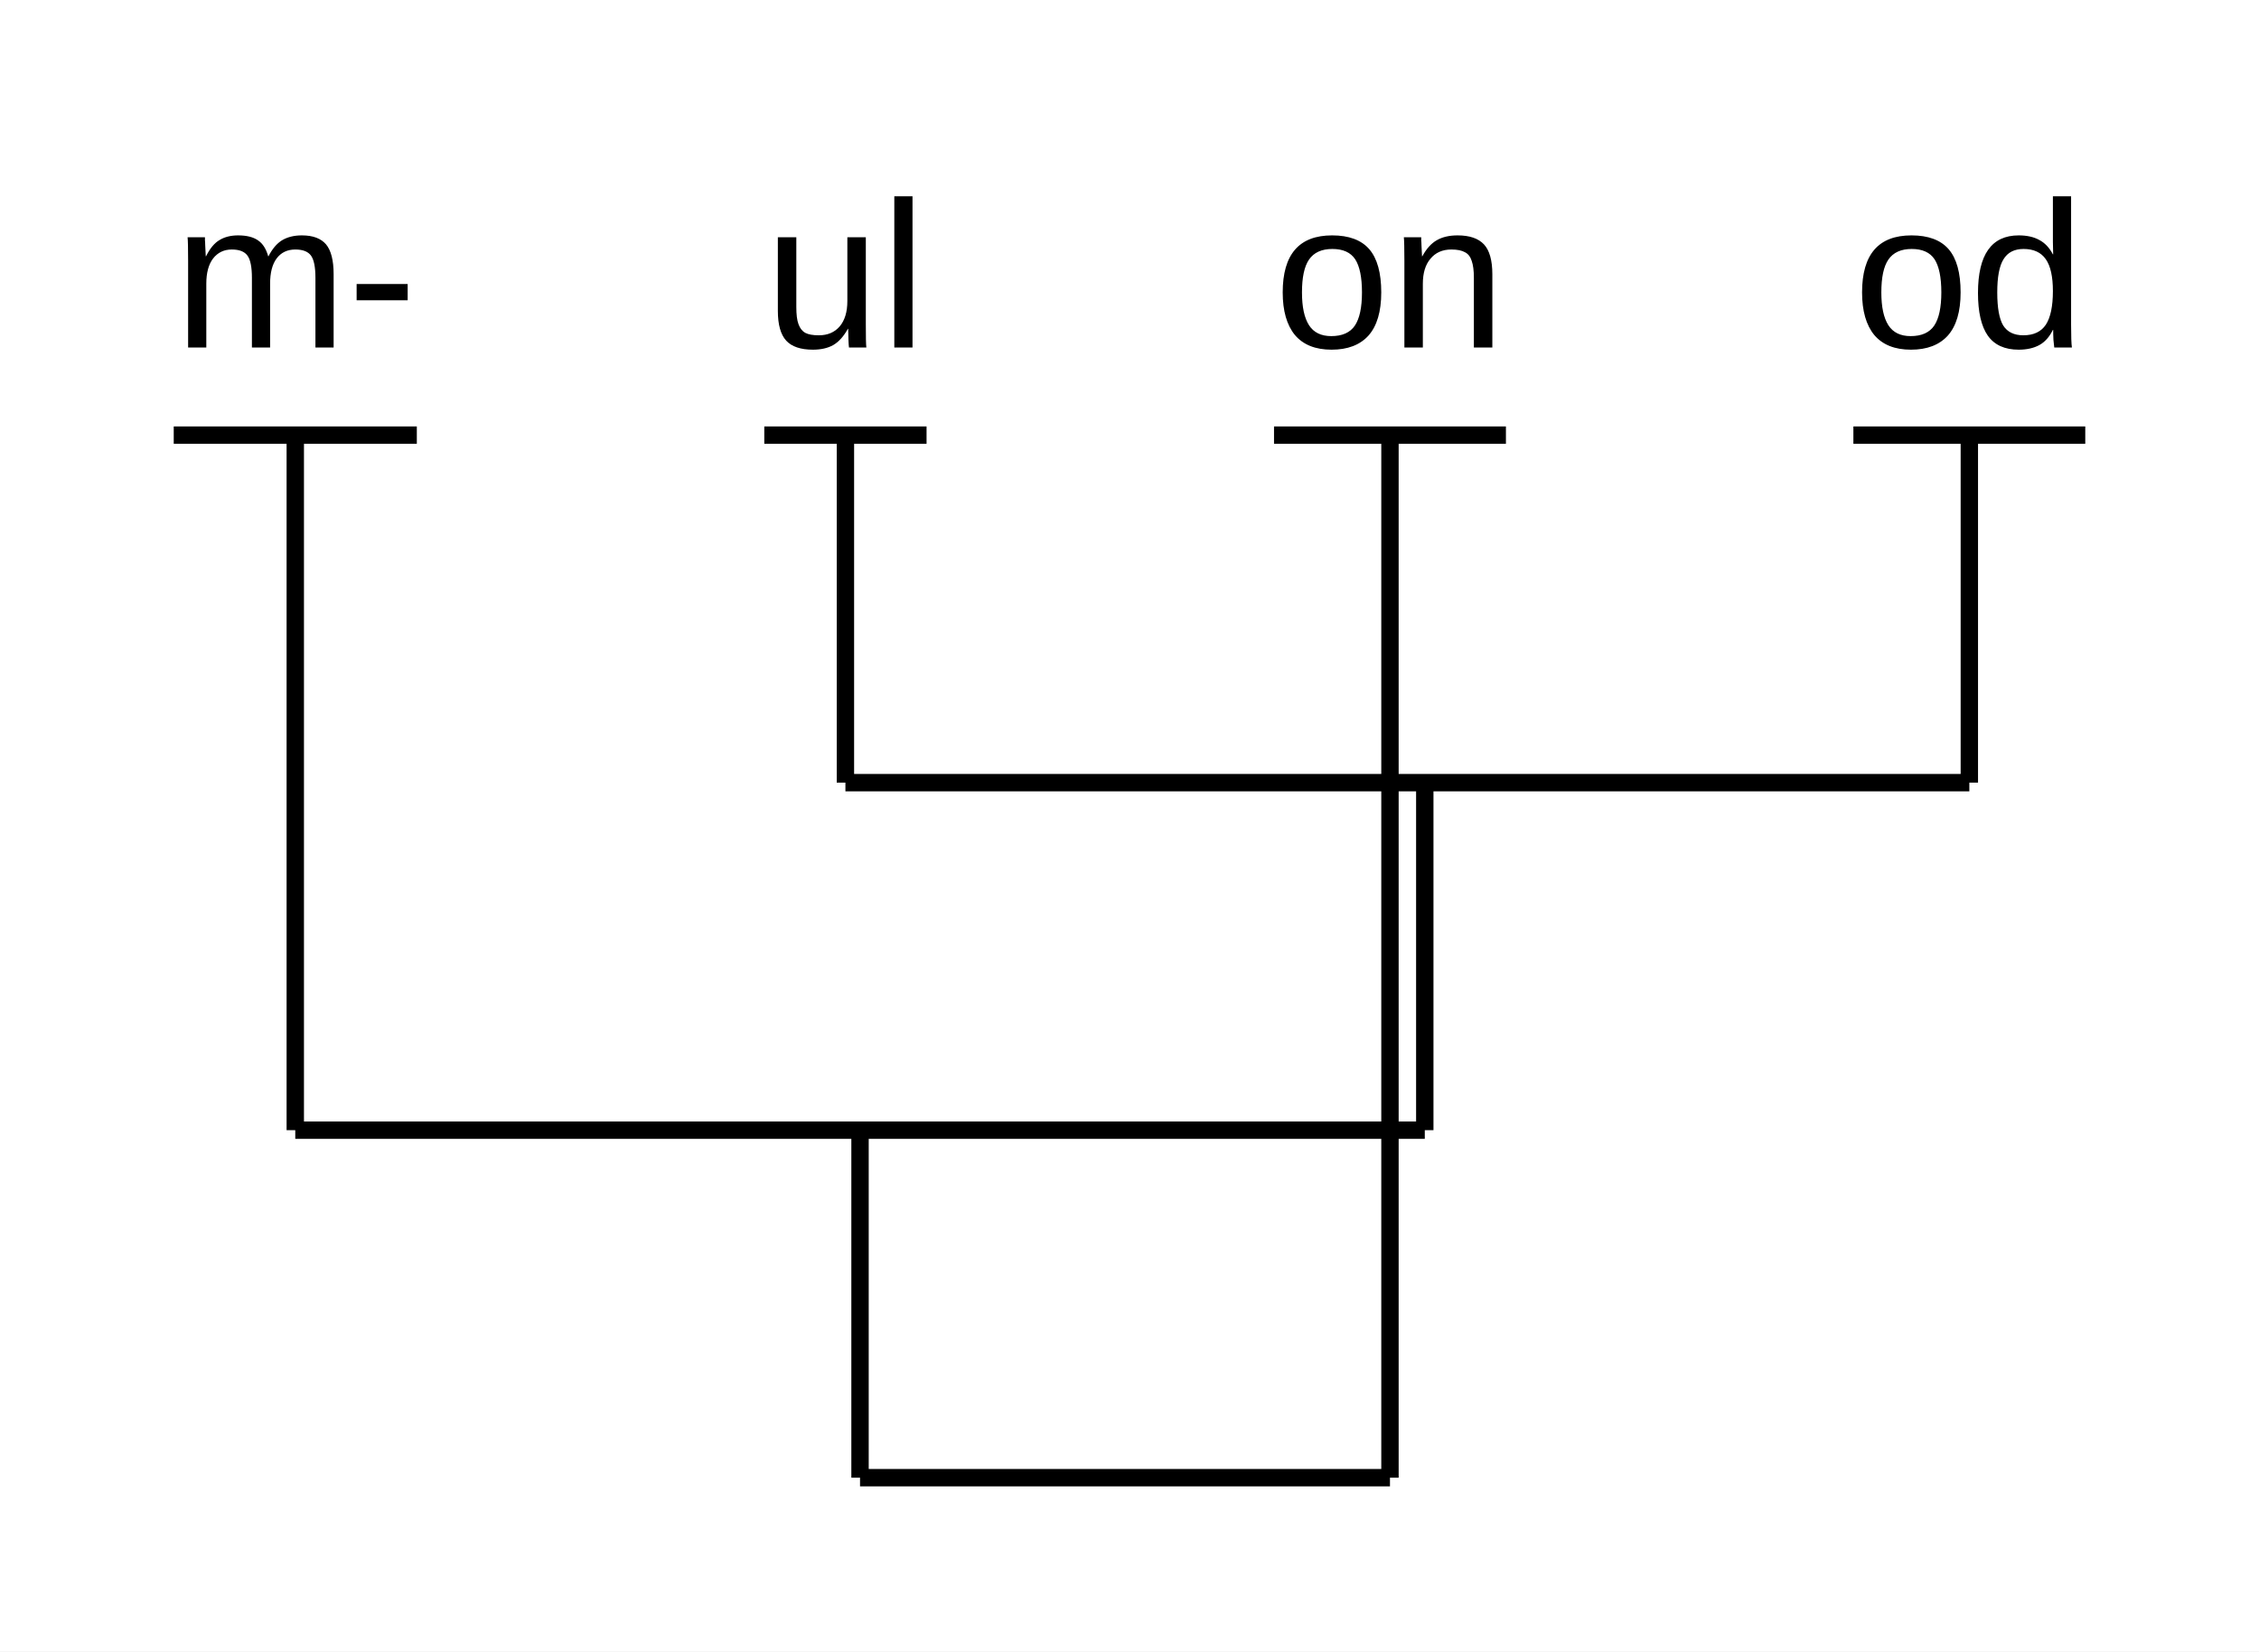
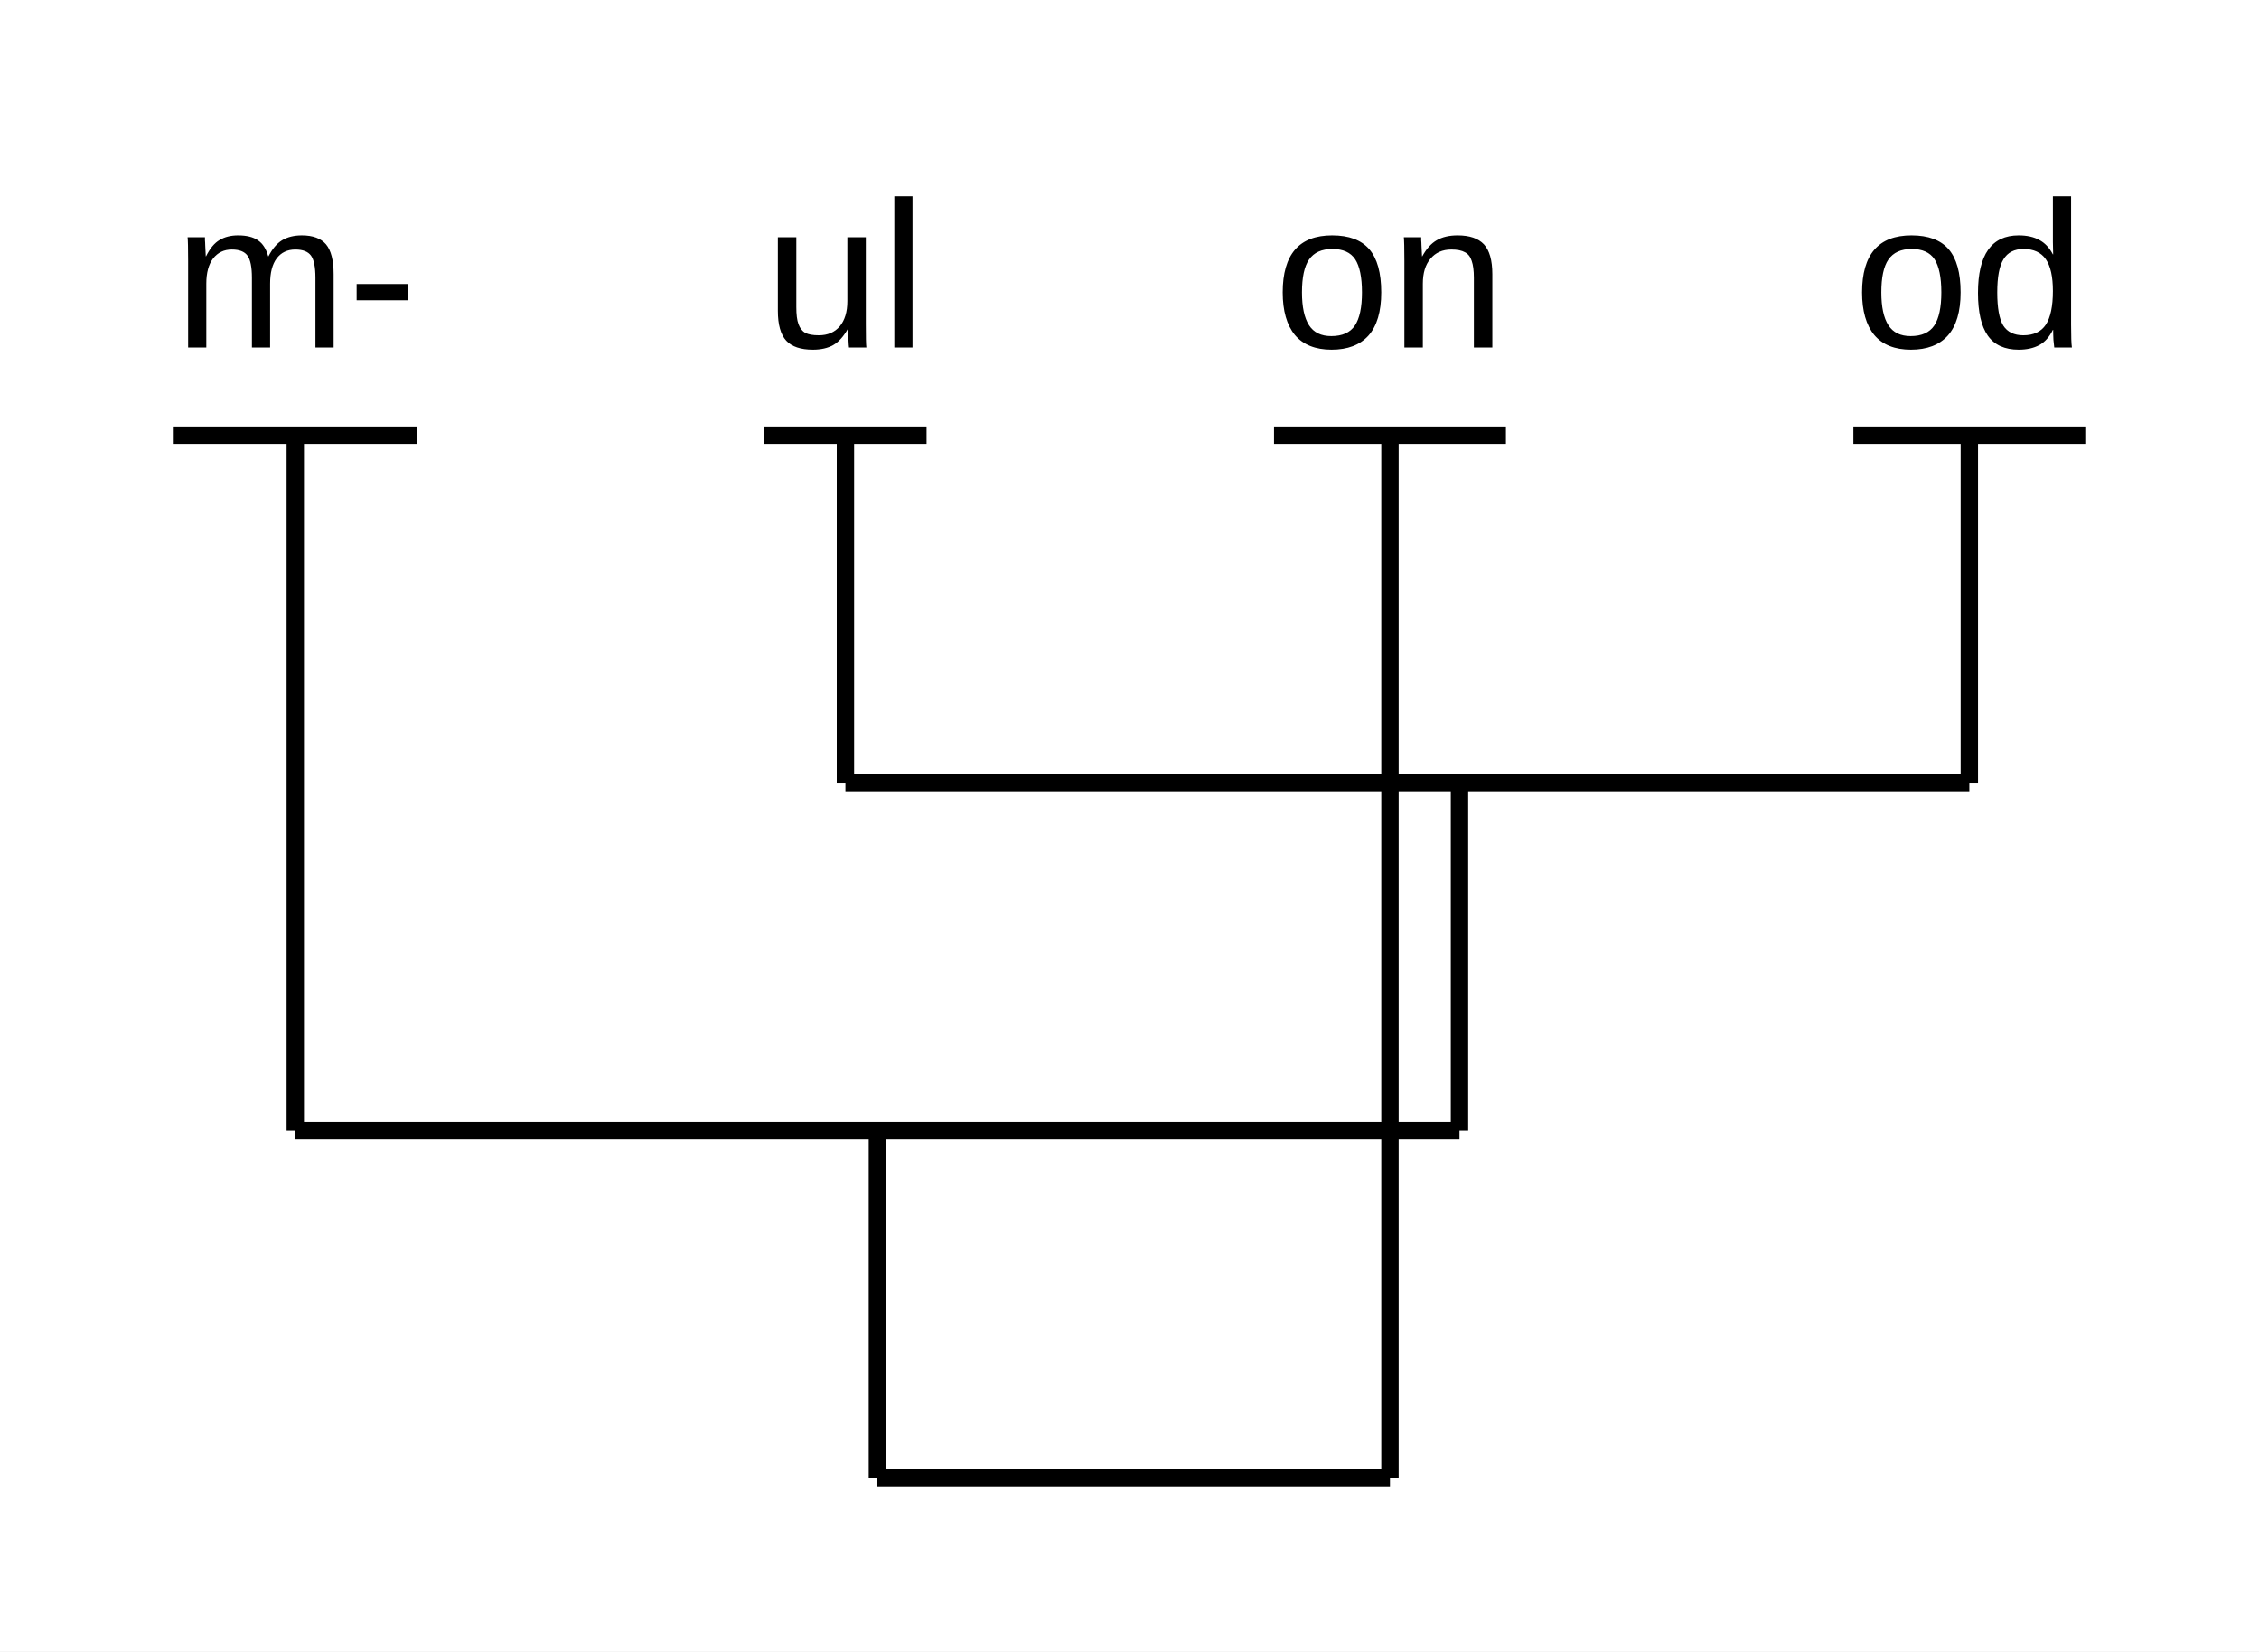
<svg xmlns="http://www.w3.org/2000/svg" width="130.027" height="95.043" version="1.1" contentScriptType="text/javascript">
  <rect width="100%" height="100%" fill="#ffffff" />
  <text x="10.0" y="20.0" font-family="Arial" font-size="12.0" fill="#000000">m-</text>
  <line x1="10.0" y1="25.043" x2="23.992" y2="25.043" stroke="#000000" stroke-width="1.0" />
  <text x="43.992" y="20.0" font-family="Arial" font-size="12.0" fill="#000000">ul</text>
  <line x1="43.992" y1="25.043" x2="53.332" y2="25.043" stroke="#000000" stroke-width="1.0" />
  <text x="73.332" y="20.0" font-family="Arial" font-size="12.0" fill="#000000">on</text>
  <line x1="73.332" y1="25.043" x2="86.68" y2="25.043" stroke="#000000" stroke-width="1.0" />
  <text x="106.68" y="20.0" font-family="Arial" font-size="12.0" fill="#000000">od</text>
  <line x1="106.68" y1="25.043" x2="120.027" y2="25.043" stroke="#000000" stroke-width="1.0" />
-   <line x1="80.006" y1="85.043" x2="49.503" y2="85.043" stroke="#000000" stroke-width="1.0" />
+   <line x1="80.006" y1="85.043" x2="50.502" y2="85.043" stroke="#000000" stroke-width="1.0" />
  <line x1="80.006" y1="85.043" x2="80.006" y2="25.043" stroke="#000000" stroke-width="1.0" />
-   <line x1="16.996" y1="65.043" x2="82.01" y2="65.043" stroke="#000000" stroke-width="1.0" />
+   <line x1="16.996" y1="65.043" x2="84.008" y2="65.043" stroke="#000000" stroke-width="1.0" />
  <line x1="16.996" y1="65.043" x2="16.996" y2="25.043" stroke="#000000" stroke-width="1.0" />
  <line x1="48.662" y1="45.043" x2="113.354" y2="45.043" stroke="#000000" stroke-width="1.0" />
  <line x1="48.662" y1="45.043" x2="48.662" y2="25.043" stroke="#000000" stroke-width="1.0" />
  <line x1="113.354" y1="45.043" x2="113.354" y2="25.043" stroke="#000000" stroke-width="1.0" />
-   <line x1="82.01" y1="45.043" x2="82.01" y2="65.043" stroke="#000000" stroke-width="1.0" />
-   <line x1="49.503" y1="85.043" x2="49.503" y2="65.043" stroke="#000000" stroke-width="1.0" />
+   <line x1="84.008" y1="45.043" x2="84.008" y2="65.043" stroke="#000000" stroke-width="1.0" />
+   <line x1="50.502" y1="85.043" x2="50.502" y2="65.043" stroke="#000000" stroke-width="1.0" />
</svg>
